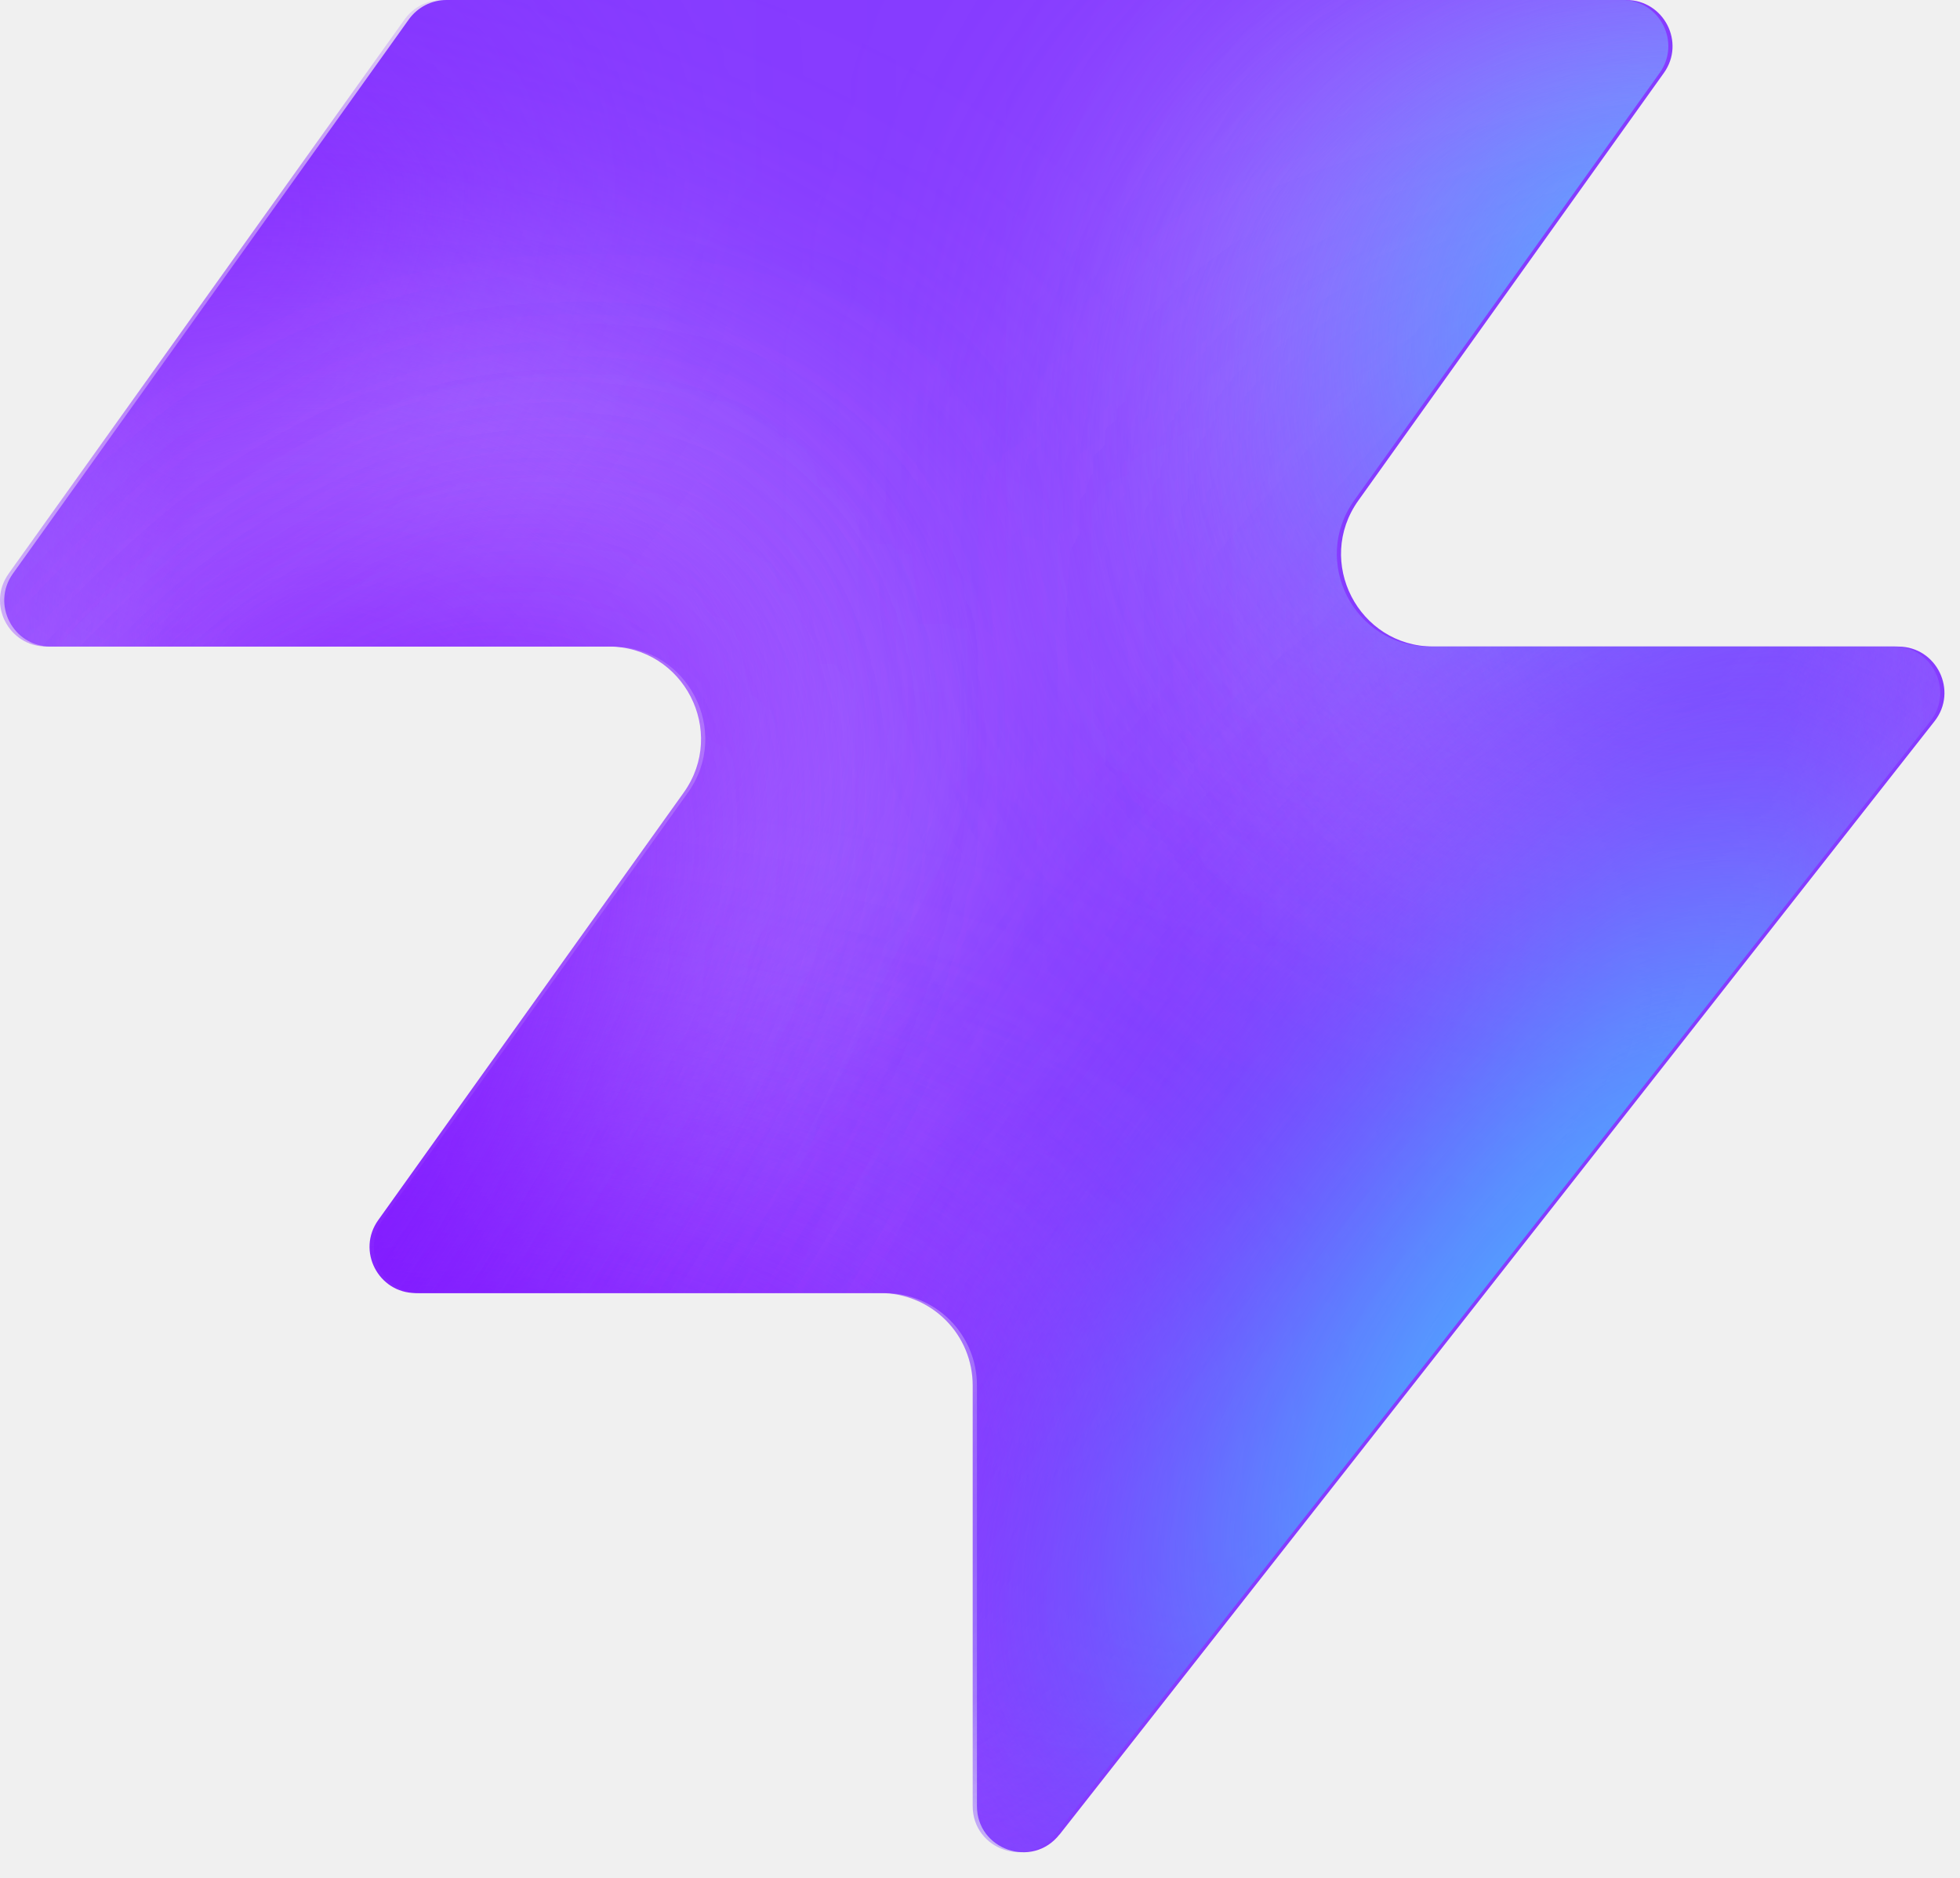
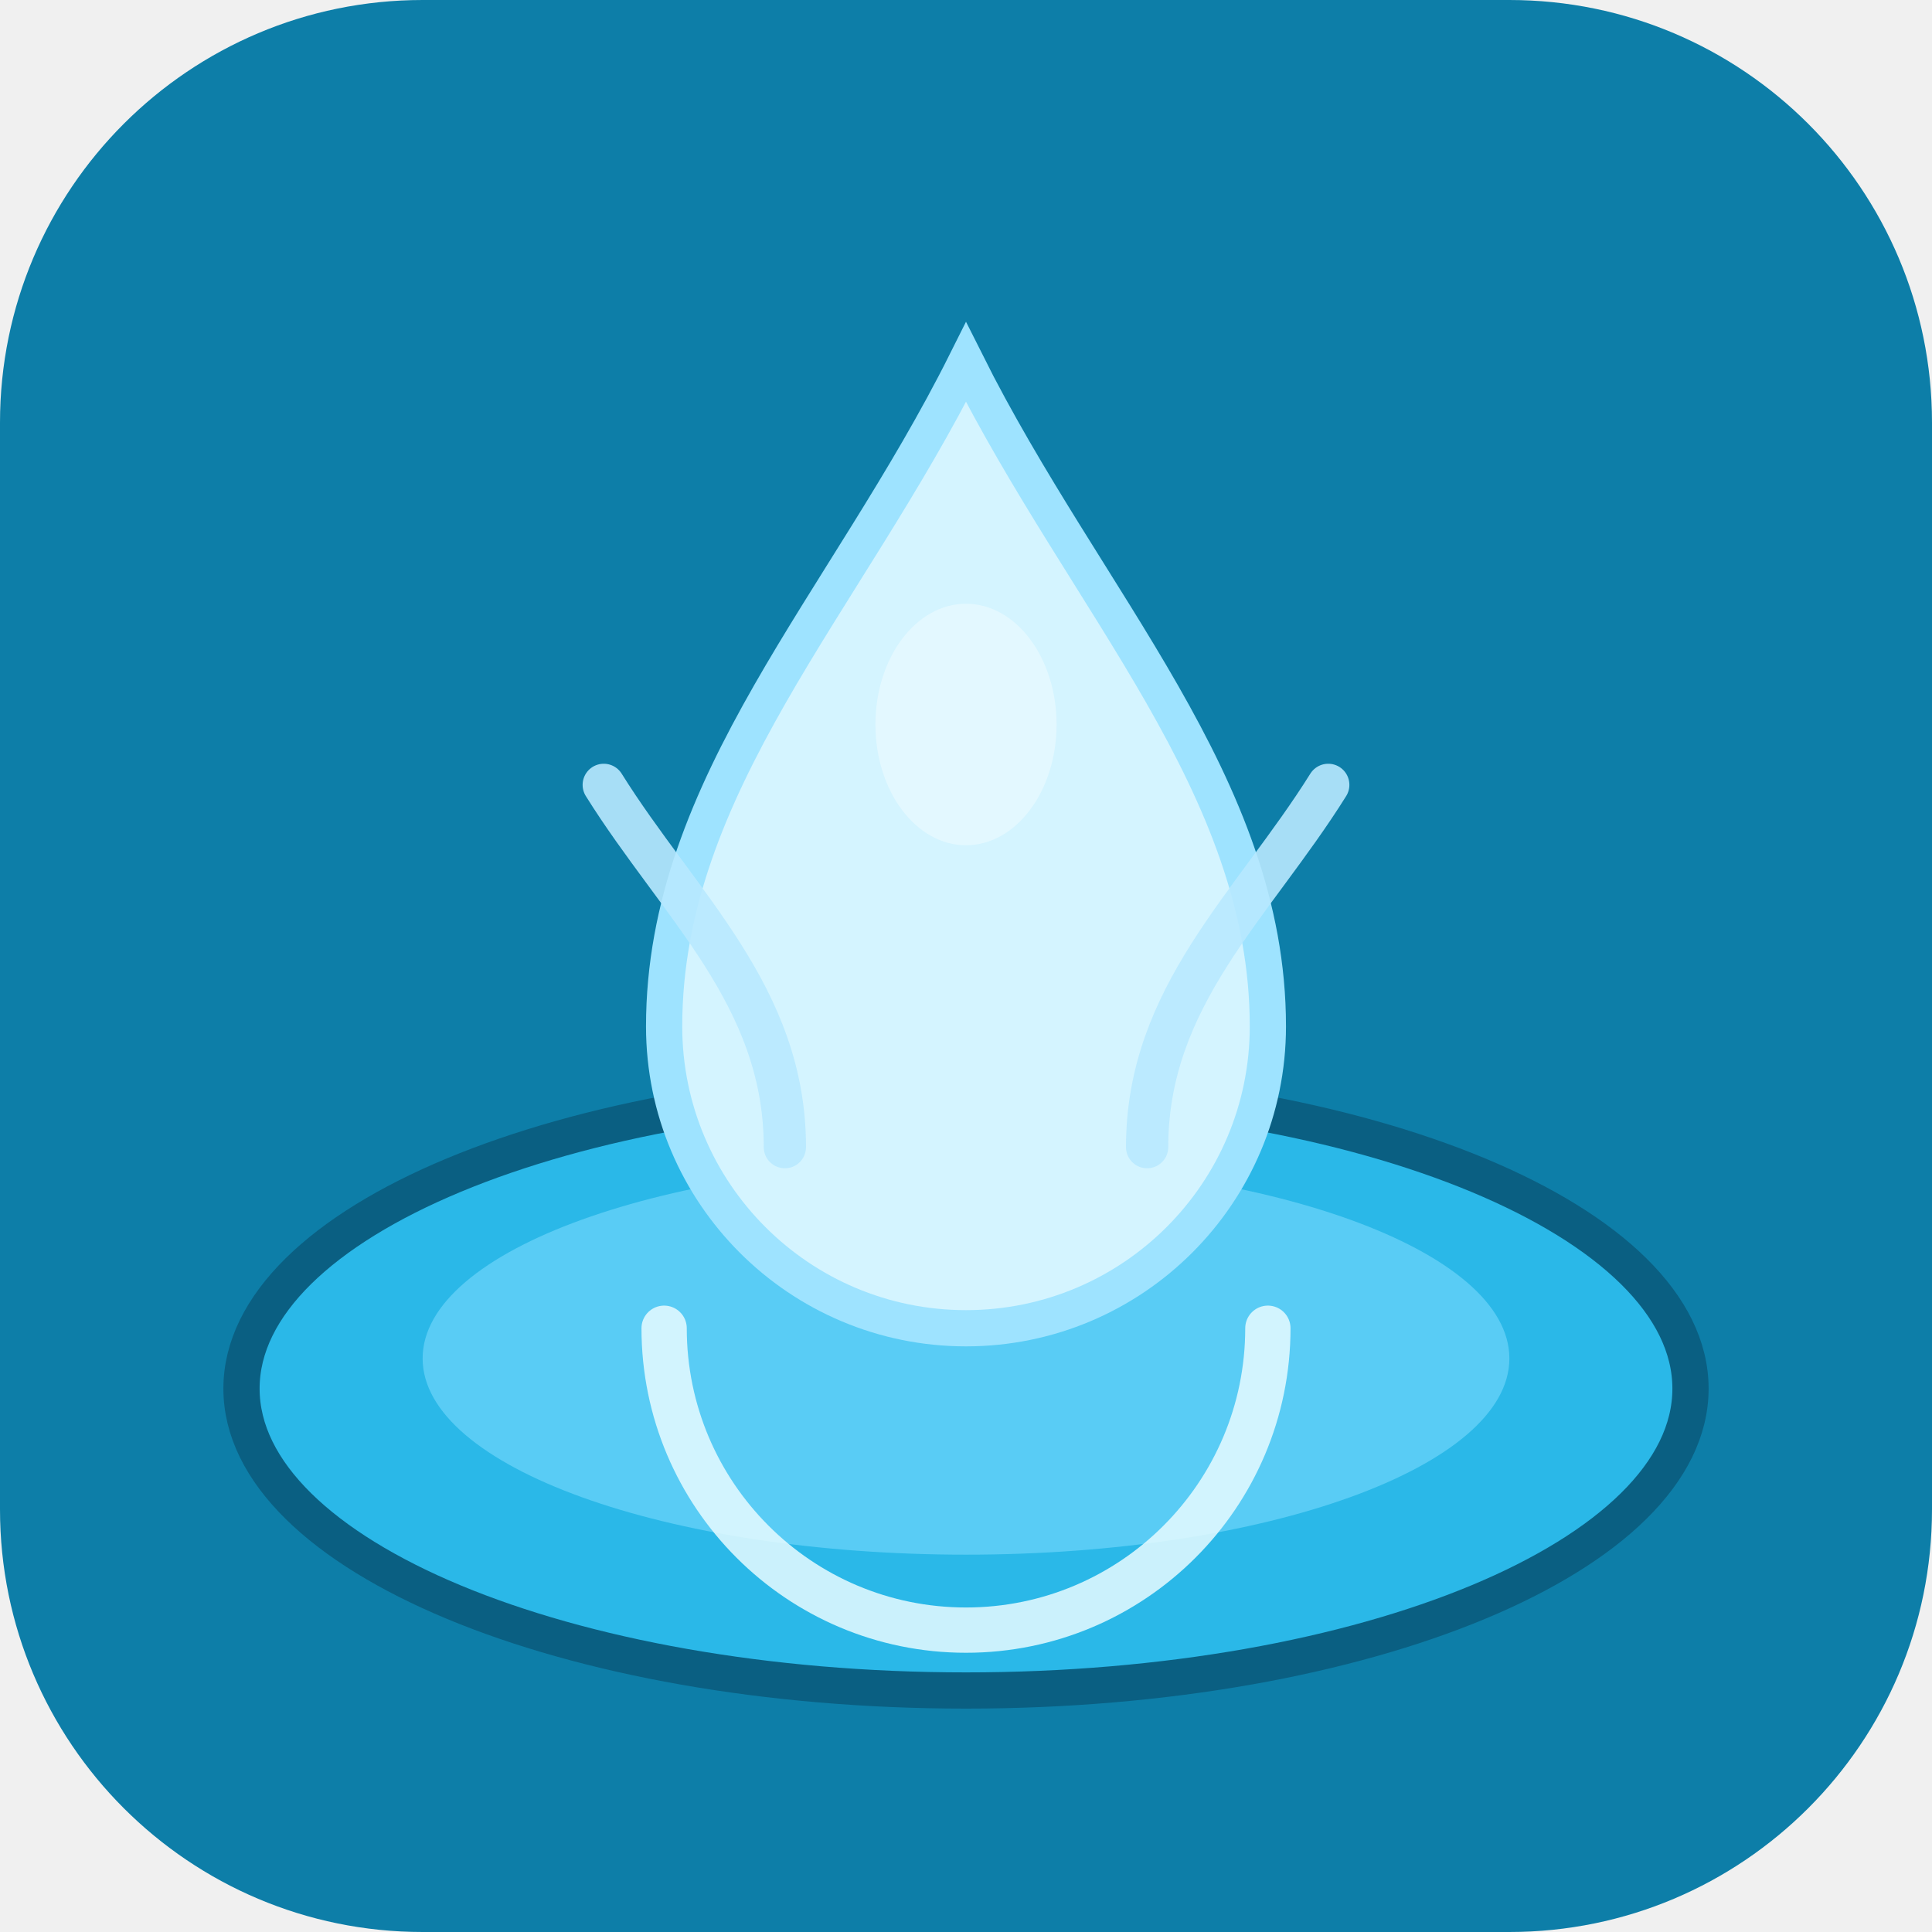
- <svg xmlns="http://www.w3.org/2000/svg" width="48" height="46" fill="none" viewBox="0 0 48 46">
-   <path fill="#863bff" d="M25.946 44.938c-.664.845-2.021.375-2.021-.698V33.937a2.26 2.26 0 0 0-2.262-2.262H10.287c-.92 0-1.456-1.04-.92-1.788l7.48-10.471c1.07-1.497 0-3.578-1.842-3.578H1.237c-.92 0-1.456-1.04-.92-1.788L10.013.474c.214-.297.556-.474.92-.474h28.894c.92 0 1.456 1.04.92 1.788l-7.48 10.471c-1.07 1.498 0 3.579 1.842 3.579h11.377c.943 0 1.473 1.088.89 1.83L25.947 44.94z" style="fill:#863bff;fill:color(display-p3 .525 .23 1);fill-opacity:1" />
-   <mask id="a" width="48" height="46" x="0" y="0" maskUnits="userSpaceOnUse" style="mask-type:alpha">
-     <path fill="#000" d="M25.842 44.938c-.664.844-2.021.375-2.021-.698V33.937a2.26 2.26 0 0 0-2.262-2.262H10.183c-.92 0-1.456-1.04-.92-1.788l7.48-10.471c1.07-1.498 0-3.579-1.842-3.579H1.133c-.92 0-1.456-1.04-.92-1.787L9.91.473c.214-.297.556-.474.92-.474h28.894c.92 0 1.456 1.04.92 1.788l-7.48 10.471c-1.07 1.498 0 3.578 1.842 3.578h11.377c.943 0 1.473 1.088.89 1.832L25.843 44.94z" style="fill:#000;fill-opacity:1" />
-   </mask>
-   <g mask="url(#a)">
-     <g filter="url(#b)">
-       <ellipse cx="5.508" cy="14.704" fill="#ede6ff" rx="5.508" ry="14.704" style="fill:#ede6ff;fill:color(display-p3 .927 .903 1);fill-opacity:1" transform="matrix(.00324 1 1 -.00324 -4.47 31.516)" />
-     </g>
-     <g filter="url(#c)">
-       <ellipse cx="10.399" cy="29.851" fill="#ede6ff" rx="10.399" ry="29.851" style="fill:#ede6ff;fill:color(display-p3 .927 .903 1);fill-opacity:1" transform="matrix(.00324 1 1 -.00324 -39.328 7.883)" />
-     </g>
-     <g filter="url(#d)">
-       <ellipse cx="5.508" cy="30.487" fill="#7e14ff" rx="5.508" ry="30.487" style="fill:#7e14ff;fill:color(display-p3 .492 .077 1);fill-opacity:1" transform="rotate(89.814 -25.913 -14.639)scale(1 -1)" />
-     </g>
-     <g filter="url(#e)">
-       <ellipse cx="5.508" cy="30.599" fill="#7e14ff" rx="5.508" ry="30.599" style="fill:#7e14ff;fill:color(display-p3 .492 .077 1);fill-opacity:1" transform="rotate(89.814 -32.644 -3.334)scale(1 -1)" />
-     </g>
-     <g filter="url(#f)">
-       <ellipse cx="5.508" cy="30.599" fill="#7e14ff" rx="5.508" ry="30.599" style="fill:#7e14ff;fill:color(display-p3 .492 .077 1);fill-opacity:1" transform="matrix(.00324 1 1 -.00324 -34.34 30.47)" />
-     </g>
-     <g filter="url(#g)">
-       <ellipse cx="14.072" cy="22.078" fill="#ede6ff" rx="14.072" ry="22.078" style="fill:#ede6ff;fill:color(display-p3 .927 .903 1);fill-opacity:1" transform="rotate(93.35 24.506 48.493)scale(-1 1)" />
-     </g>
-     <g filter="url(#h)">
-       <ellipse cx="3.47" cy="21.501" fill="#7e14ff" rx="3.47" ry="21.501" style="fill:#7e14ff;fill:color(display-p3 .492 .077 1);fill-opacity:1" transform="rotate(89.009 28.708 47.59)scale(-1 1)" />
-     </g>
-     <g filter="url(#i)">
-       <ellipse cx="3.47" cy="21.501" fill="#7e14ff" rx="3.47" ry="21.501" style="fill:#7e14ff;fill:color(display-p3 .492 .077 1);fill-opacity:1" transform="rotate(89.009 28.708 47.59)scale(-1 1)" />
-     </g>
-     <g filter="url(#j)">
-       <ellipse cx=".387" cy="8.972" fill="#7e14ff" rx="4.407" ry="29.108" style="fill:#7e14ff;fill:color(display-p3 .492 .077 1);fill-opacity:1" transform="rotate(39.51 .387 8.972)" />
-     </g>
-     <g filter="url(#k)">
-       <ellipse cx="47.523" cy="-6.092" fill="#7e14ff" rx="4.407" ry="29.108" style="fill:#7e14ff;fill:color(display-p3 .492 .077 1);fill-opacity:1" transform="rotate(37.892 47.523 -6.092)" />
-     </g>
-     <g filter="url(#l)">
-       <ellipse cx="41.412" cy="6.333" fill="#47bfff" rx="5.971" ry="9.665" style="fill:#47bfff;fill:color(display-p3 .28 .748 1);fill-opacity:1" transform="rotate(37.892 41.412 6.333)" />
-     </g>
-     <g filter="url(#m)">
-       <ellipse cx="-1.879" cy="38.332" fill="#7e14ff" rx="4.407" ry="29.108" style="fill:#7e14ff;fill:color(display-p3 .492 .077 1);fill-opacity:1" transform="rotate(37.892 -1.88 38.332)" />
-     </g>
-     <g filter="url(#n)">
-       <ellipse cx="-1.879" cy="38.332" fill="#7e14ff" rx="4.407" ry="29.108" style="fill:#7e14ff;fill:color(display-p3 .492 .077 1);fill-opacity:1" transform="rotate(37.892 -1.88 38.332)" />
-     </g>
-     <g filter="url(#o)">
-       <ellipse cx="35.651" cy="29.907" fill="#7e14ff" rx="4.407" ry="29.108" style="fill:#7e14ff;fill:color(display-p3 .492 .077 1);fill-opacity:1" transform="rotate(37.892 35.651 29.907)" />
-     </g>
-     <g filter="url(#p)">
-       <ellipse cx="38.418" cy="32.4" fill="#47bfff" rx="5.971" ry="15.297" style="fill:#47bfff;fill:color(display-p3 .28 .748 1);fill-opacity:1" transform="rotate(37.892 38.418 32.4)" />
-     </g>
-   </g>
-   <defs>
-     <filter id="b" width="60.045" height="41.654" x="-19.77" y="16.149" color-interpolation-filters="sRGB" filterUnits="userSpaceOnUse">
-       <feFlood flood-opacity="0" result="BackgroundImageFix" />
-       <feBlend in="SourceGraphic" in2="BackgroundImageFix" result="shape" />
-       <feGaussianBlur result="effect1_foregroundBlur_2002_17158" stdDeviation="7.659" />
-     </filter>
-     <filter id="c" width="90.34" height="51.437" x="-54.613" y="-7.533" color-interpolation-filters="sRGB" filterUnits="userSpaceOnUse">
-       <feFlood flood-opacity="0" result="BackgroundImageFix" />
-       <feBlend in="SourceGraphic" in2="BackgroundImageFix" result="shape" />
-       <feGaussianBlur result="effect1_foregroundBlur_2002_17158" stdDeviation="7.659" />
-     </filter>
-     <filter id="d" width="79.355" height="29.4" x="-49.64" y="2.03" color-interpolation-filters="sRGB" filterUnits="userSpaceOnUse">
-       <feFlood flood-opacity="0" result="BackgroundImageFix" />
-       <feBlend in="SourceGraphic" in2="BackgroundImageFix" result="shape" />
-       <feGaussianBlur result="effect1_foregroundBlur_2002_17158" stdDeviation="4.596" />
-     </filter>
-     <filter id="e" width="79.579" height="29.4" x="-45.045" y="20.029" color-interpolation-filters="sRGB" filterUnits="userSpaceOnUse">
-       <feFlood flood-opacity="0" result="BackgroundImageFix" />
-       <feBlend in="SourceGraphic" in2="BackgroundImageFix" result="shape" />
-       <feGaussianBlur result="effect1_foregroundBlur_2002_17158" stdDeviation="4.596" />
-     </filter>
-     <filter id="f" width="79.579" height="29.4" x="-43.513" y="21.178" color-interpolation-filters="sRGB" filterUnits="userSpaceOnUse">
-       <feFlood flood-opacity="0" result="BackgroundImageFix" />
-       <feBlend in="SourceGraphic" in2="BackgroundImageFix" result="shape" />
-       <feGaussianBlur result="effect1_foregroundBlur_2002_17158" stdDeviation="4.596" />
-     </filter>
-     <filter id="g" width="74.749" height="58.852" x="15.756" y="-17.901" color-interpolation-filters="sRGB" filterUnits="userSpaceOnUse">
-       <feFlood flood-opacity="0" result="BackgroundImageFix" />
-       <feBlend in="SourceGraphic" in2="BackgroundImageFix" result="shape" />
-       <feGaussianBlur result="effect1_foregroundBlur_2002_17158" stdDeviation="7.659" />
-     </filter>
-     <filter id="h" width="61.377" height="25.362" x="23.548" y="2.284" color-interpolation-filters="sRGB" filterUnits="userSpaceOnUse">
-       <feFlood flood-opacity="0" result="BackgroundImageFix" />
-       <feBlend in="SourceGraphic" in2="BackgroundImageFix" result="shape" />
-       <feGaussianBlur result="effect1_foregroundBlur_2002_17158" stdDeviation="4.596" />
-     </filter>
-     <filter id="i" width="61.377" height="25.362" x="23.548" y="2.284" color-interpolation-filters="sRGB" filterUnits="userSpaceOnUse">
-       <feFlood flood-opacity="0" result="BackgroundImageFix" />
-       <feBlend in="SourceGraphic" in2="BackgroundImageFix" result="shape" />
-       <feGaussianBlur result="effect1_foregroundBlur_2002_17158" stdDeviation="4.596" />
-     </filter>
-     <filter id="j" width="56.045" height="63.649" x="-27.636" y="-22.853" color-interpolation-filters="sRGB" filterUnits="userSpaceOnUse">
-       <feFlood flood-opacity="0" result="BackgroundImageFix" />
-       <feBlend in="SourceGraphic" in2="BackgroundImageFix" result="shape" />
-       <feGaussianBlur result="effect1_foregroundBlur_2002_17158" stdDeviation="4.596" />
-     </filter>
-     <filter id="k" width="54.814" height="64.646" x="20.116" y="-38.415" color-interpolation-filters="sRGB" filterUnits="userSpaceOnUse">
-       <feFlood flood-opacity="0" result="BackgroundImageFix" />
-       <feBlend in="SourceGraphic" in2="BackgroundImageFix" result="shape" />
-       <feGaussianBlur result="effect1_foregroundBlur_2002_17158" stdDeviation="4.596" />
-     </filter>
-     <filter id="l" width="33.541" height="35.313" x="24.641" y="-11.323" color-interpolation-filters="sRGB" filterUnits="userSpaceOnUse">
-       <feFlood flood-opacity="0" result="BackgroundImageFix" />
-       <feBlend in="SourceGraphic" in2="BackgroundImageFix" result="shape" />
-       <feGaussianBlur result="effect1_foregroundBlur_2002_17158" stdDeviation="4.596" />
-     </filter>
-     <filter id="m" width="54.814" height="64.646" x="-29.286" y="6.009" color-interpolation-filters="sRGB" filterUnits="userSpaceOnUse">
-       <feFlood flood-opacity="0" result="BackgroundImageFix" />
-       <feBlend in="SourceGraphic" in2="BackgroundImageFix" result="shape" />
-       <feGaussianBlur result="effect1_foregroundBlur_2002_17158" stdDeviation="4.596" />
-     </filter>
-     <filter id="n" width="54.814" height="64.646" x="-29.286" y="6.009" color-interpolation-filters="sRGB" filterUnits="userSpaceOnUse">
-       <feFlood flood-opacity="0" result="BackgroundImageFix" />
-       <feBlend in="SourceGraphic" in2="BackgroundImageFix" result="shape" />
-       <feGaussianBlur result="effect1_foregroundBlur_2002_17158" stdDeviation="4.596" />
-     </filter>
-     <filter id="o" width="54.814" height="64.646" x="8.244" y="-2.416" color-interpolation-filters="sRGB" filterUnits="userSpaceOnUse">
-       <feFlood flood-opacity="0" result="BackgroundImageFix" />
-       <feBlend in="SourceGraphic" in2="BackgroundImageFix" result="shape" />
-       <feGaussianBlur result="effect1_foregroundBlur_2002_17158" stdDeviation="4.596" />
-     </filter>
-     <filter id="p" width="39.409" height="43.623" x="18.713" y="10.588" color-interpolation-filters="sRGB" filterUnits="userSpaceOnUse">
-       <feFlood flood-opacity="0" result="BackgroundImageFix" />
-       <feBlend in="SourceGraphic" in2="BackgroundImageFix" result="shape" />
-       <feGaussianBlur result="effect1_foregroundBlur_2002_17158" stdDeviation="4.596" />
-     </filter>
-   </defs>
+ <svg xmlns="http://www.w3.org/2000/svg" viewBox="0 0 64 64" fill="none">
+   <rect width="64" height="64" rx="14" fill="#0d7ea8" />
+   <ellipse cx="32" cy="46" rx="24" ry="10" fill="#2ab8e8" stroke="#0a5f82" stroke-width="1.2" />
+   <ellipse cx="32" cy="45" rx="18" ry="6.5" fill="#7fddff" opacity="0.55" />
+   <path d="M22 44a10 10 0 0 0 20 0" stroke="#e8fbff" stroke-width="1.5" stroke-linecap="round" opacity="0.85" />
+   <path d="M32 12c-4 8-10 14-10 22a10 10 0 0 0 20 0c0-8-6-14-10-22z" fill="#d4f4ff" stroke="#9ee3ff" stroke-width="1.2" />
+   <path d="M20 26c2.5 4 6 7 6 12" stroke="#b8e9ff" stroke-width="1.4" stroke-linecap="round" opacity="0.9" />
+   <path d="M44 26c-2.5 4-6 7-6 12" stroke="#b8e9ff" stroke-width="1.4" stroke-linecap="round" opacity="0.9" />
+   <ellipse cx="32" cy="24" rx="3" ry="4" fill="#fff" opacity="0.35" />
</svg>
